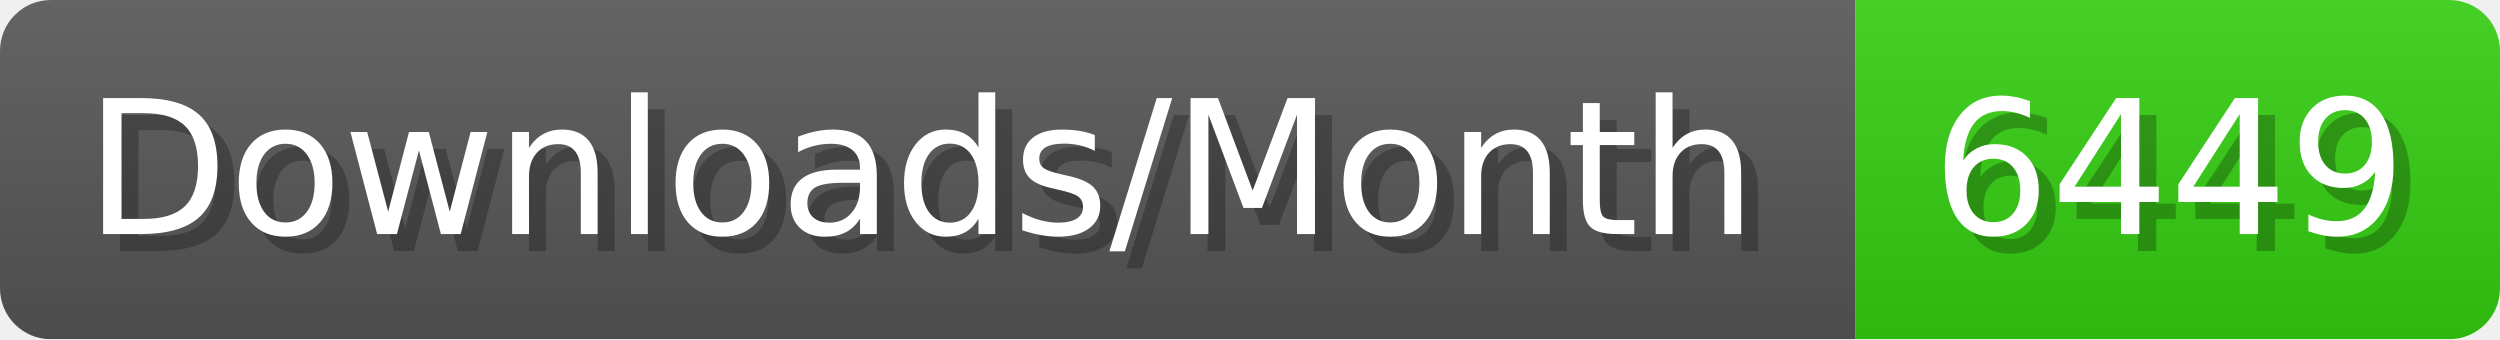
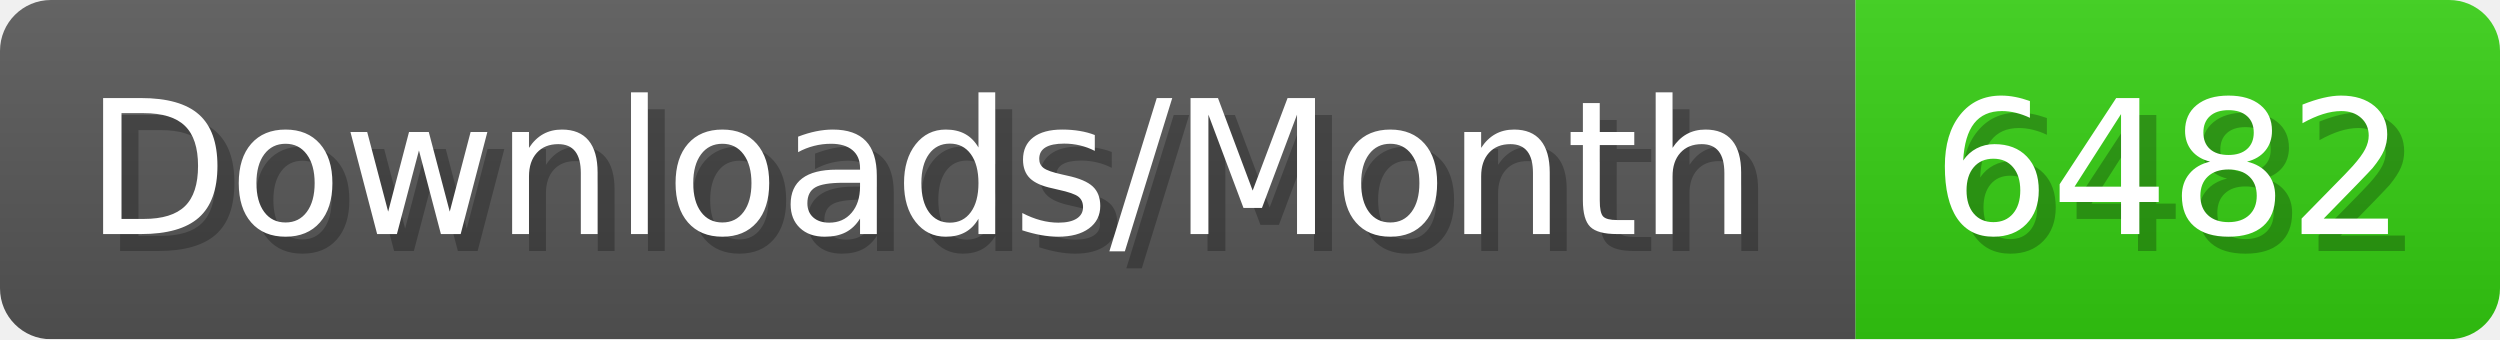
- <svg xmlns="http://www.w3.org/2000/svg" width="147.4" height="20" viewBox="0 0 1474 200" role="img" aria-label="Downloads/Month: 6449">
+ <svg xmlns="http://www.w3.org/2000/svg" width="147.4" height="20" viewBox="0 0 1474 200" role="img" aria-label="Downloads/Month: 6482">
  <linearGradient id="YlXUI" x2="0" y2="100%">
    <stop offset="0" stop-opacity=".1" stop-color="#EEE" />
    <stop offset="1" stop-opacity=".1" />
  </linearGradient>
  <mask id="JHhop">
    <rect width="1474" height="200" rx="30" fill="#FFF" />
  </mask>
  <g mask="url(#JHhop)">
    <rect width="1094" height="200" fill="#555" />
    <rect width="380" height="200" fill="#3C1" x="1094" />
    <rect width="1474" height="200" fill="url(#YlXUI)" />
  </g>
  <g aria-hidden="true" fill="#fff" text-anchor="start" font-family="Verdana,DejaVu Sans,sans-serif" font-size="110">
    <text x="60" y="148" textLength="994" fill="#000" opacity="0.25">Downloads/Month</text>
    <text x="50" y="138" textLength="994">Downloads/Month</text>
-     <text x="1149" y="148" textLength="280" fill="#000" opacity="0.25">6449</text>
-     <text x="1139" y="138" textLength="280">6449</text>
+     <text x="1149" y="148" textLength="280" fill="#000" opacity="0.25">6482</text>
+     <text x="1139" y="138" textLength="280">6482</text>
  </g>
</svg>
